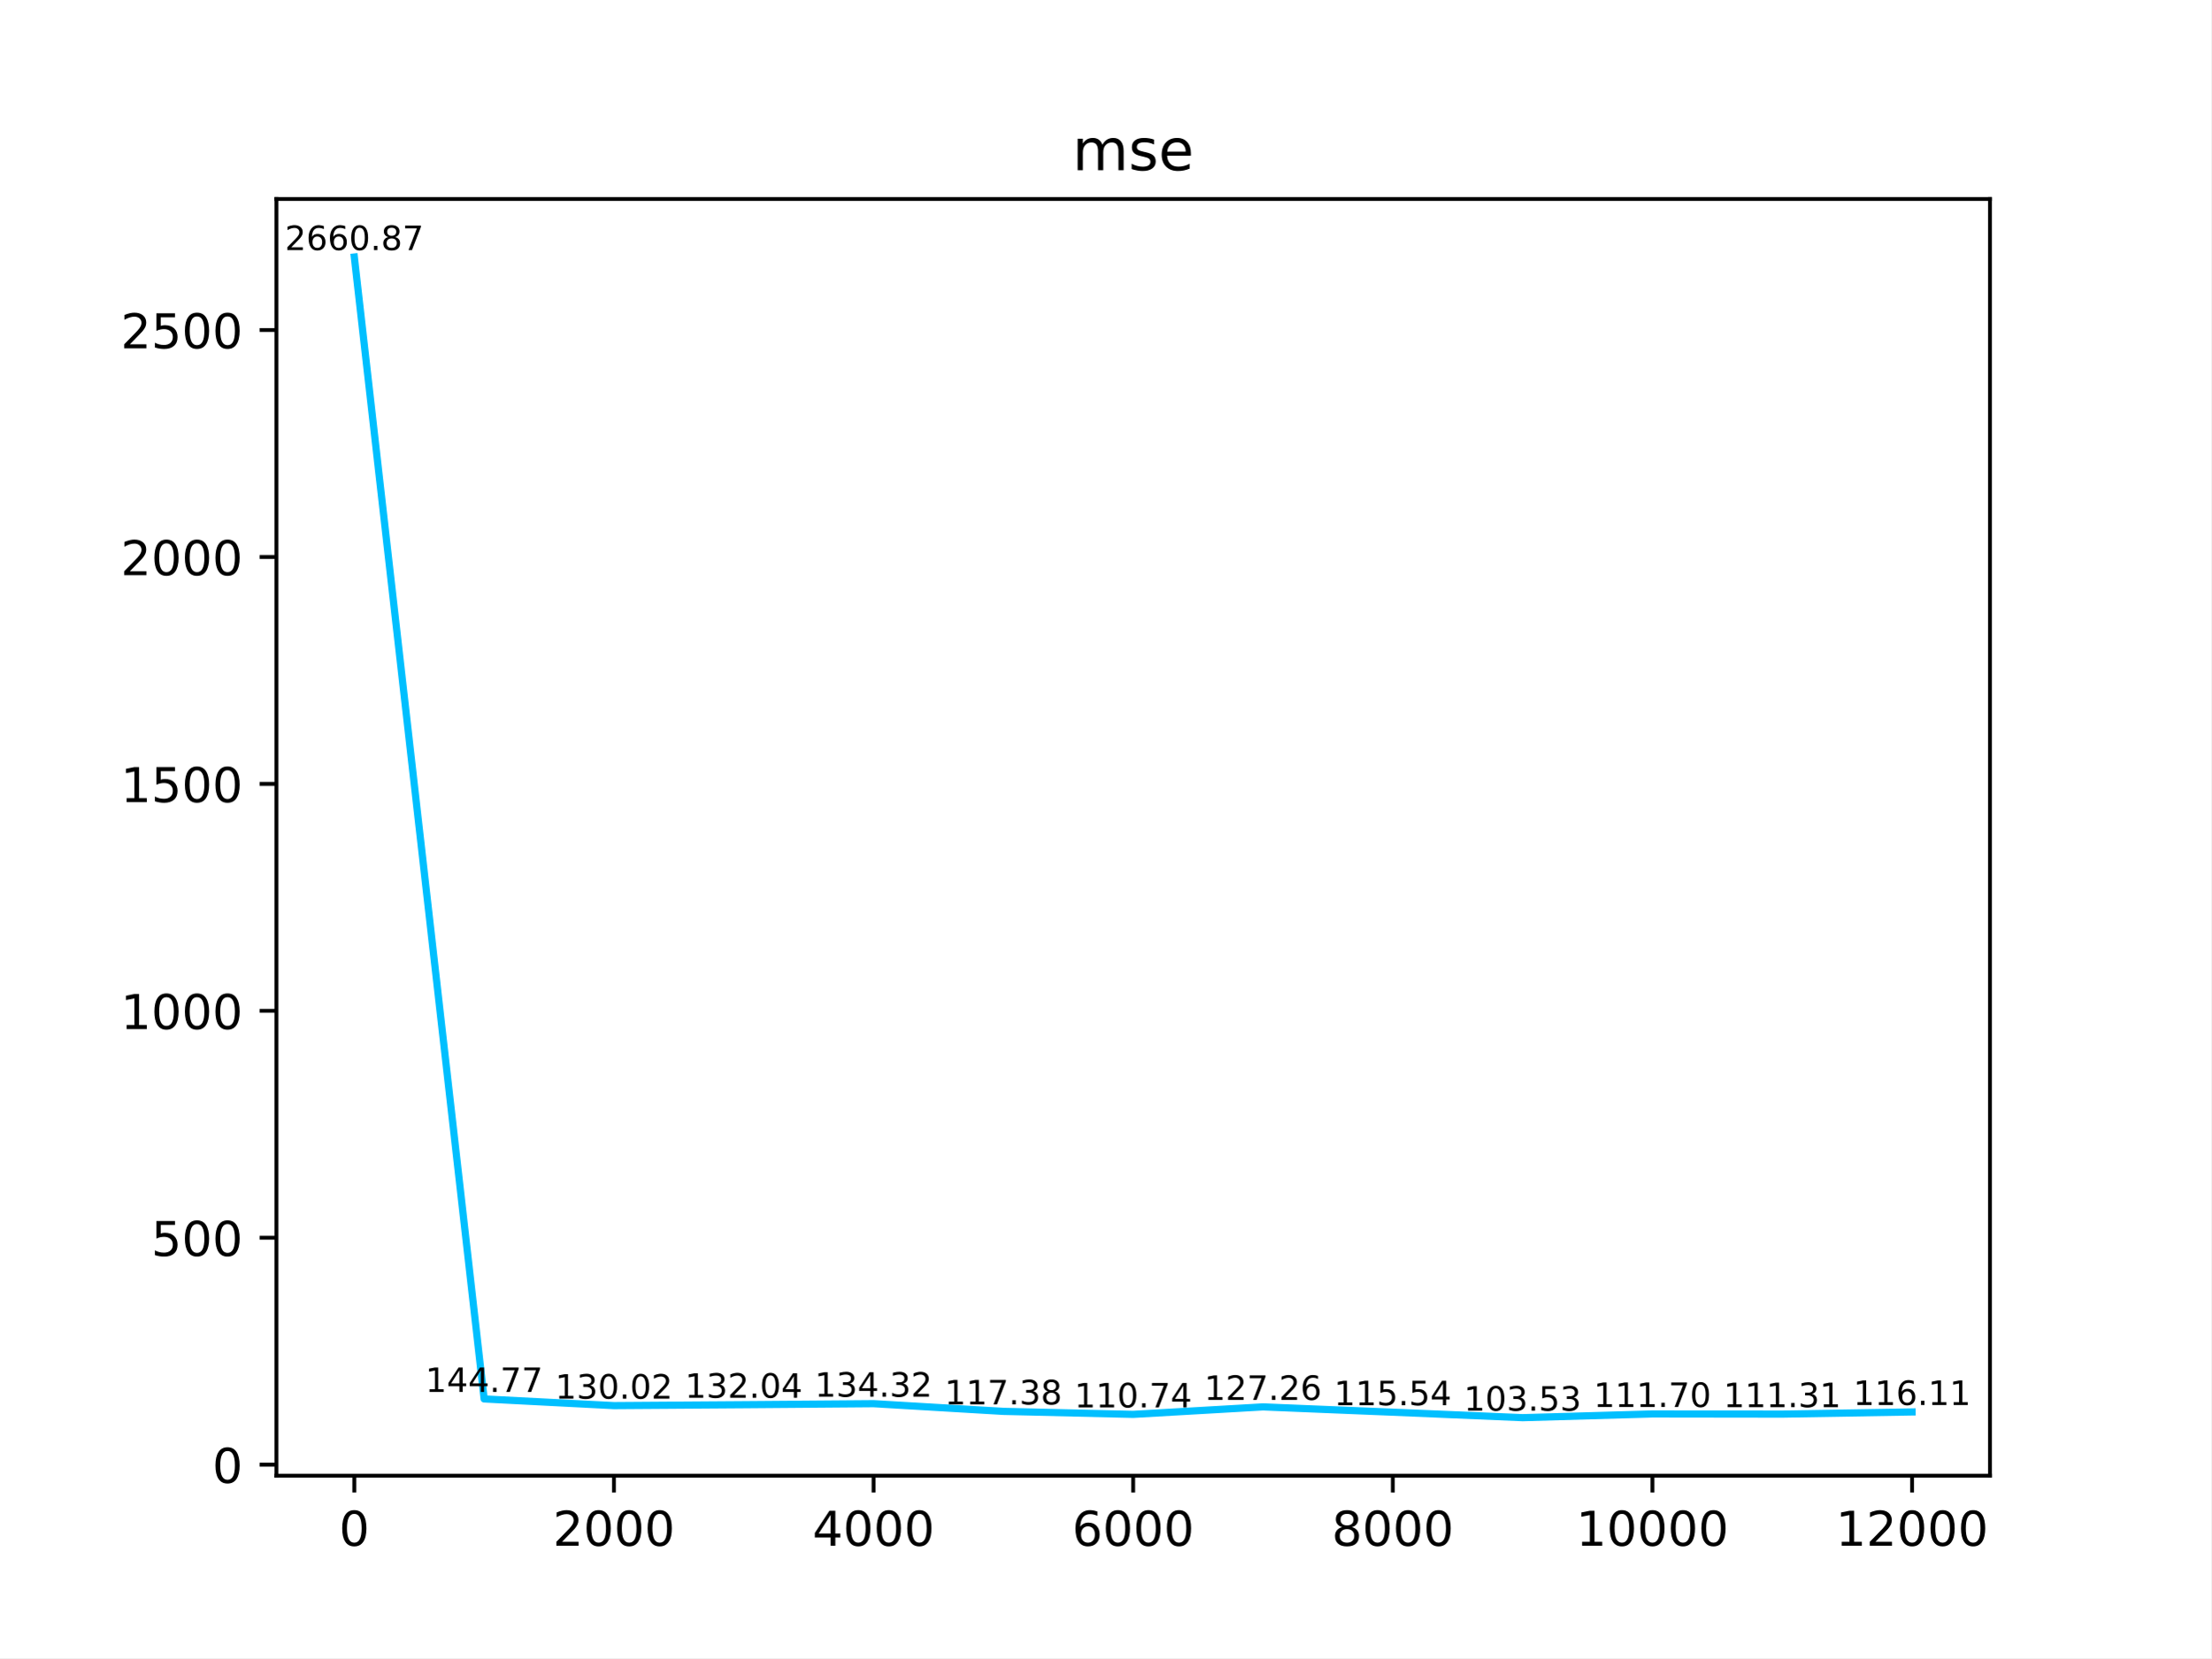
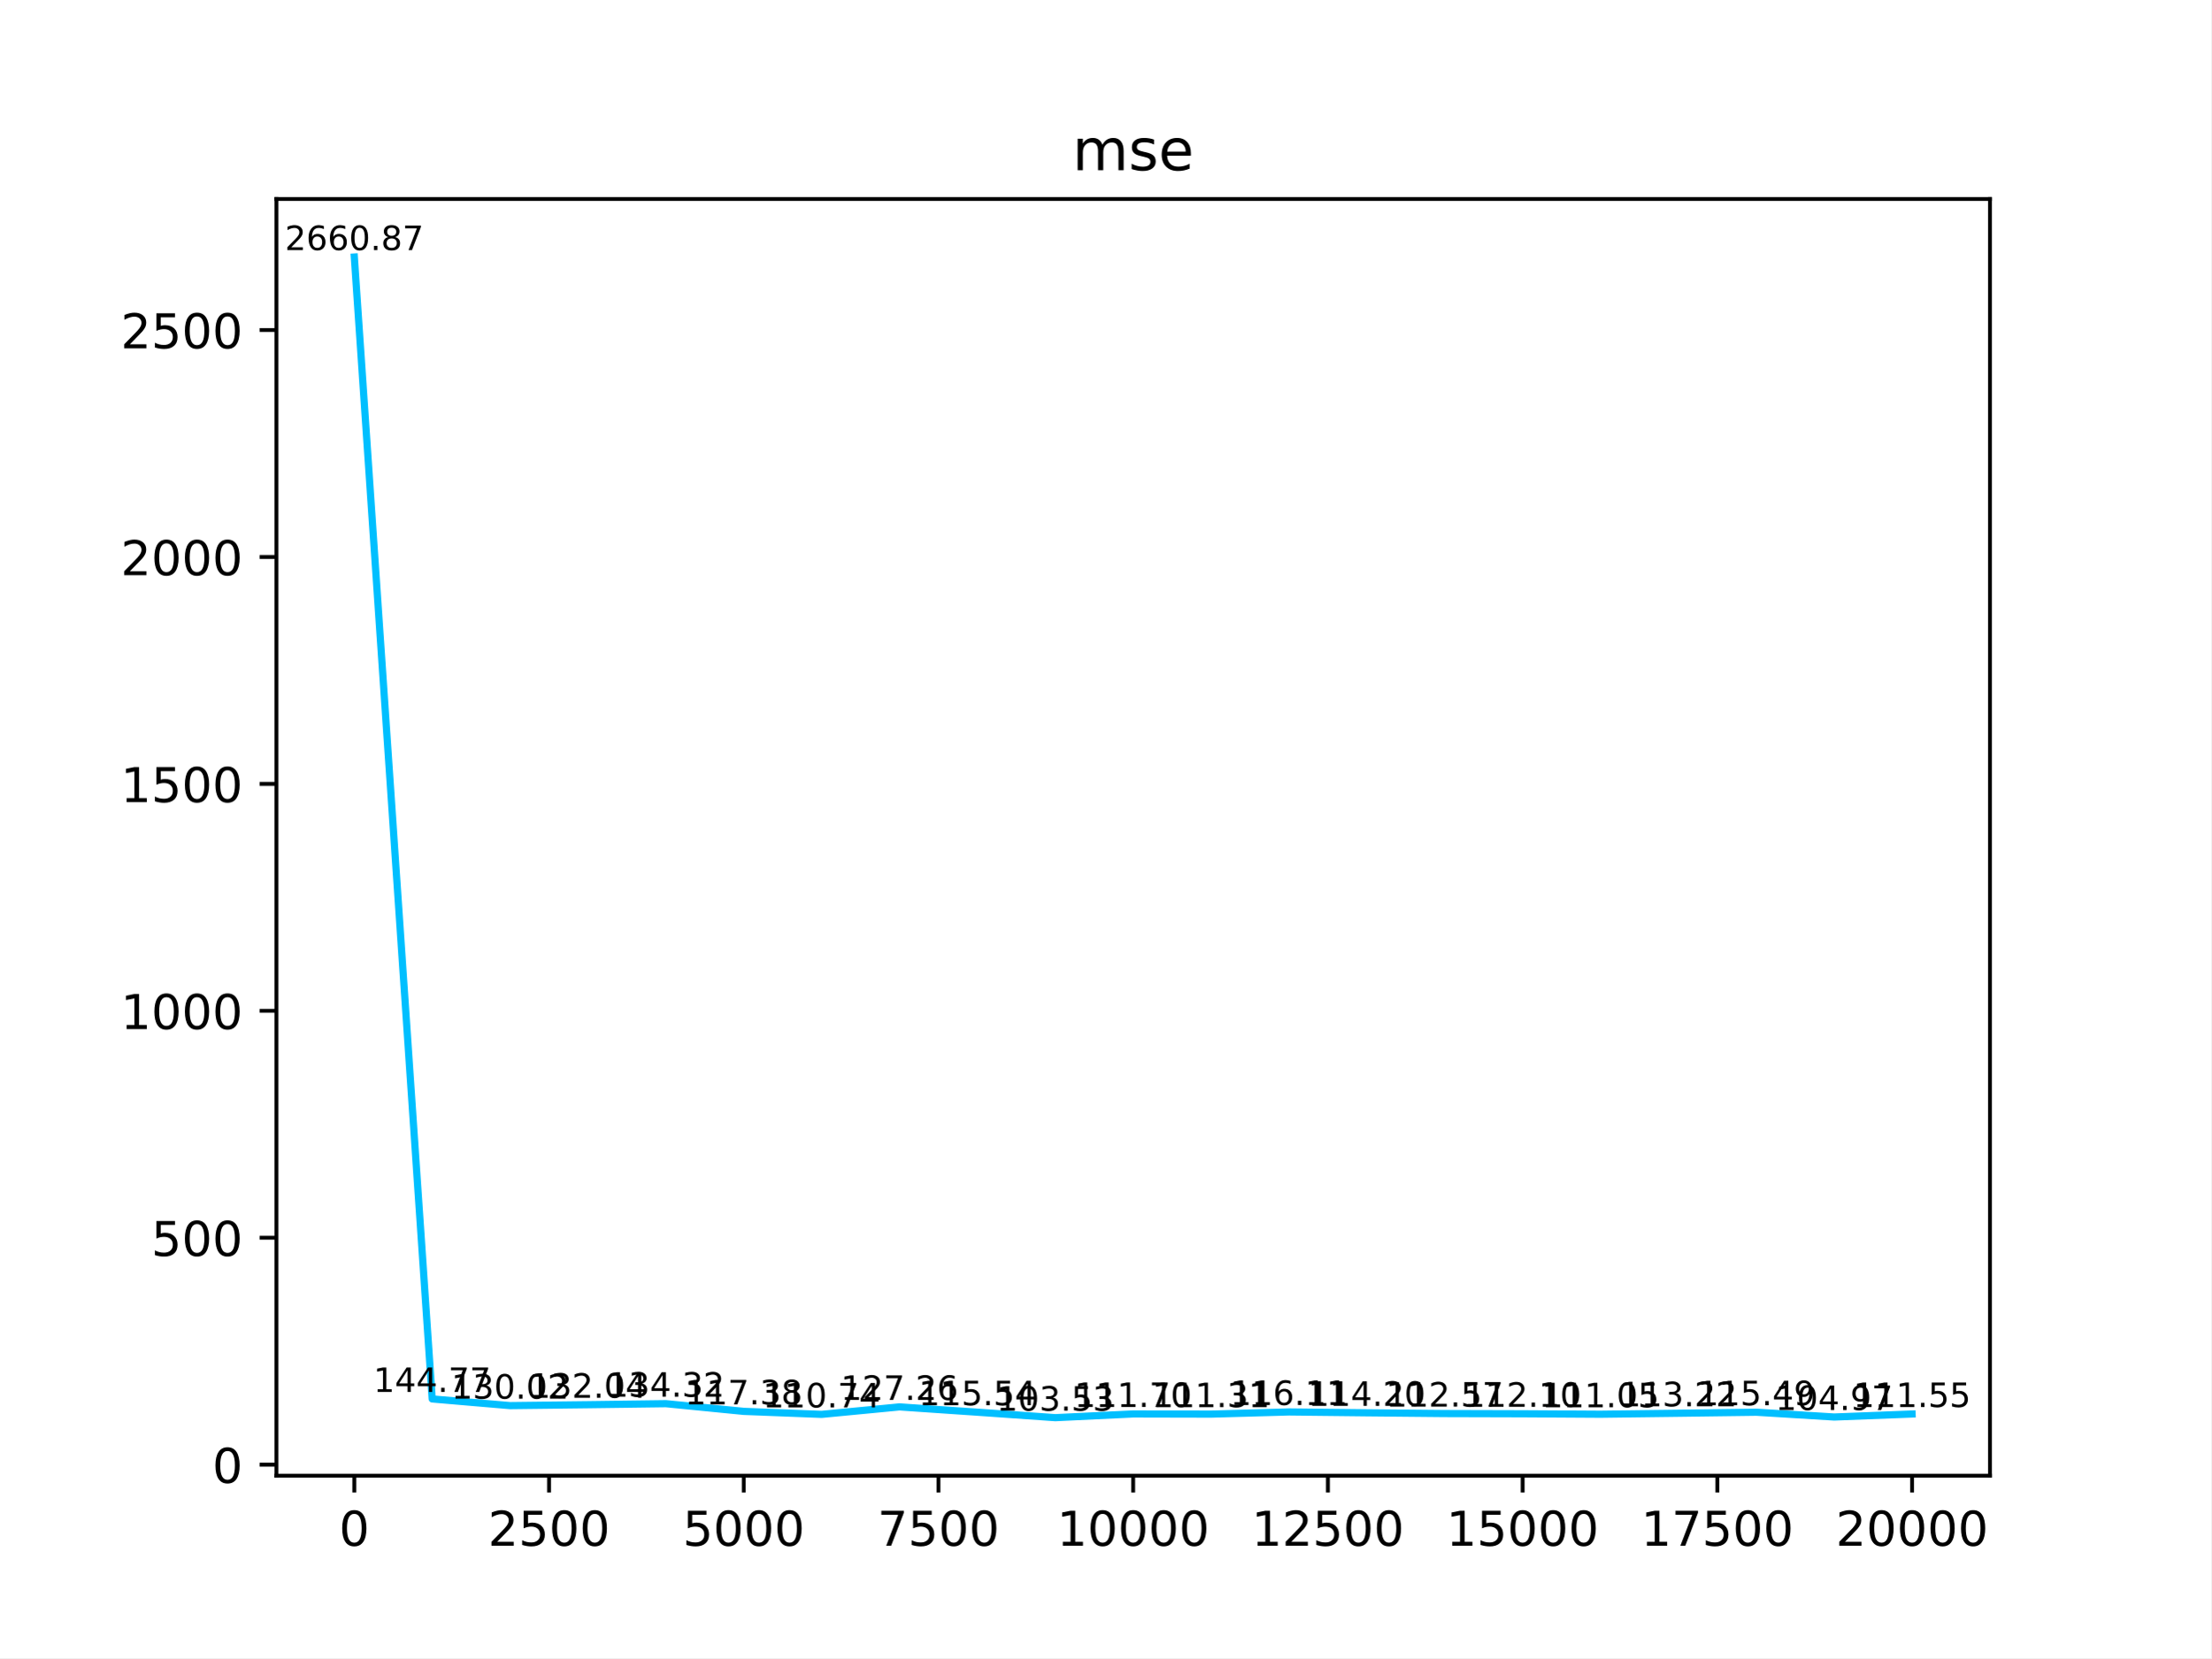
<svg xmlns="http://www.w3.org/2000/svg" xmlns:xlink="http://www.w3.org/1999/xlink" width="460.8pt" height="345.6pt" viewBox="0 0 460.8 345.6" version="1.1">
  <defs>
    <style type="text/css">*{stroke-linejoin: round; stroke-linecap: butt}</style>
  </defs>
  <g id="figure_1">
    <g id="patch_1">
      <path d="M 0 345.6  L 460.8 345.6  L 460.8 0  L 0 0  z " style="fill: #ffffff" />
    </g>
    <g id="axes_1">
      <g id="patch_2">
        <path d="M 57.6 307.584  L 414.72 307.584  L 414.72 41.472  L 57.6 41.472  z " style="fill: #ffffff" />
      </g>
      <g id="matplotlib.axis_1">
        <g id="xtick_1">
          <g id="line2d_1">
            <defs>
-               <path id="meb18de437a" d="M 0 0  L 0 3.5  " style="stroke: #000000; stroke-width: 0.8" />
+               <path id="m61fa5f52e9" d="M 0 0  L 0 3.5  " style="stroke: #000000; stroke-width: 0.8" />
            </defs>
            <g>
-               <use xlink:href="#meb18de437a" x="73.833" y="307.584" style="stroke: #000000; stroke-width: 0.8" />
+               <use xlink:href="#m61fa5f52e9" x="73.833" y="307.584" style="stroke: #000000; stroke-width: 0.8" />
            </g>
          </g>
          <g id="text_1">
            <g transform="translate(70.65148 322.1824)scale(0.1 -0.1)">
              <defs>
                <path id="DejaVuSans-30" d="M 2034 4250  Q 1547 4250 1301 3770  Q 1056 3291 1056 2328  Q 1056 1369 1301 889  Q 1547 409 2034 409  Q 2525 409 2770 889  Q 3016 1369 3016 2328  Q 3016 3291 2770 3770  Q 2525 4250 2034 4250  z M 2034 4750  Q 2819 4750 3233 4129  Q 3647 3509 3647 2328  Q 3647 1150 3233 529  Q 2819 -91 2034 -91  Q 1250 -91 836 529  Q 422 1150 422 2328  Q 422 3509 836 4129  Q 1250 4750 2034 4750  z " transform="scale(0.015625)" />
              </defs>
              <use xlink:href="#DejaVuSans-30" />
            </g>
          </g>
        </g>
        <g id="xtick_2">
          <g id="line2d_2">
            <g>
-               <use xlink:href="#meb18de437a" x="127.942" y="307.584" style="stroke: #000000; stroke-width: 0.8" />
+               <use xlink:href="#m61fa5f52e9" x="114.415" y="307.584" style="stroke: #000000; stroke-width: 0.8" />
            </g>
          </g>
          <g id="text_2">
-             <g transform="translate(115.2168 322.1824)scale(0.1 -0.1)">
+             <g transform="translate(101.6895 322.1824)scale(0.1 -0.1)">
              <defs>
                <path id="DejaVuSans-32" d="M 1228 531  L 3431 531  L 3431 0  L 469 0  L 469 531  Q 828 903 1448 1529  Q 2069 2156 2228 2338  Q 2531 2678 2651 2914  Q 2772 3150 2772 3378  Q 2772 3750 2511 3984  Q 2250 4219 1831 4219  Q 1534 4219 1204 4116  Q 875 4013 500 3803  L 500 4441  Q 881 4594 1212 4672  Q 1544 4750 1819 4750  Q 2544 4750 2975 4387  Q 3406 4025 3406 3419  Q 3406 3131 3298 2873  Q 3191 2616 2906 2266  Q 2828 2175 2409 1742  Q 1991 1309 1228 531  z " transform="scale(0.015625)" />
+                 <path id="DejaVuSans-35" d="M 691 4666  L 3169 4666  L 3169 4134  L 1269 4134  L 1269 2991  Q 1406 3038 1543 3061  Q 1681 3084 1819 3084  Q 2600 3084 3056 2656  Q 3513 2228 3513 1497  Q 3513 744 3044 326  Q 2575 -91 1722 -91  Q 1428 -91 1123 -41  Q 819 9 494 109  L 494 744  Q 775 591 1075 516  Q 1375 441 1709 441  Q 2250 441 2565 725  Q 2881 1009 2881 1497  Q 2881 1984 2565 2268  Q 2250 2553 1709 2553  Q 1456 2553 1204 2497  Q 953 2441 691 2322  L 691 4666  z " transform="scale(0.015625)" />
              </defs>
              <use xlink:href="#DejaVuSans-32" />
-               <use xlink:href="#DejaVuSans-30" x="63.623" />
+               <use xlink:href="#DejaVuSans-35" x="63.623" />
              <use xlink:href="#DejaVuSans-30" x="127.246" />
              <use xlink:href="#DejaVuSans-30" x="190.869" />
            </g>
          </g>
        </g>
        <g id="xtick_3">
          <g id="line2d_3">
            <g>
-               <use xlink:href="#meb18de437a" x="182.051" y="307.584" style="stroke: #000000; stroke-width: 0.8" />
+               <use xlink:href="#m61fa5f52e9" x="154.996" y="307.584" style="stroke: #000000; stroke-width: 0.8" />
            </g>
          </g>
          <g id="text_3">
-             <g transform="translate(169.3259 322.1824)scale(0.1 -0.1)">
-               <defs>
-                 <path id="DejaVuSans-34" d="M 2419 4116  L 825 1625  L 2419 1625  L 2419 4116  z M 2253 4666  L 3047 4666  L 3047 1625  L 3713 1625  L 3713 1100  L 3047 1100  L 3047 0  L 2419 0  L 2419 1100  L 313 1100  L 313 1709  L 2253 4666  z " transform="scale(0.015625)" />
-               </defs>
-               <use xlink:href="#DejaVuSans-34" />
+             <g transform="translate(142.2714 322.1824)scale(0.1 -0.1)">
+               <use xlink:href="#DejaVuSans-35" />
              <use xlink:href="#DejaVuSans-30" x="63.623" />
              <use xlink:href="#DejaVuSans-30" x="127.246" />
              <use xlink:href="#DejaVuSans-30" x="190.869" />
            </g>
          </g>
        </g>
        <g id="xtick_4">
          <g id="line2d_4">
            <g>
-               <use xlink:href="#meb18de437a" x="236.16" y="307.584" style="stroke: #000000; stroke-width: 0.8" />
+               <use xlink:href="#m61fa5f52e9" x="195.578" y="307.584" style="stroke: #000000; stroke-width: 0.8" />
            </g>
          </g>
          <g id="text_4">
-             <g transform="translate(223.435 322.1824)scale(0.1 -0.1)">
+             <g transform="translate(182.8532 322.1824)scale(0.1 -0.1)">
              <defs>
-                 <path id="DejaVuSans-36" d="M 2113 2584  Q 1688 2584 1439 2293  Q 1191 2003 1191 1497  Q 1191 994 1439 701  Q 1688 409 2113 409  Q 2538 409 2786 701  Q 3034 994 3034 1497  Q 3034 2003 2786 2293  Q 2538 2584 2113 2584  z M 3366 4563  L 3366 3988  Q 3128 4100 2886 4159  Q 2644 4219 2406 4219  Q 1781 4219 1451 3797  Q 1122 3375 1075 2522  Q 1259 2794 1537 2939  Q 1816 3084 2150 3084  Q 2853 3084 3261 2657  Q 3669 2231 3669 1497  Q 3669 778 3244 343  Q 2819 -91 2113 -91  Q 1303 -91 875 529  Q 447 1150 447 2328  Q 447 3434 972 4092  Q 1497 4750 2381 4750  Q 2619 4750 2861 4703  Q 3103 4656 3366 4563  z " transform="scale(0.015625)" />
+                 <path id="DejaVuSans-37" d="M 525 4666  L 3525 4666  L 3525 4397  L 1831 0  L 1172 0  L 2766 4134  L 525 4134  L 525 4666  z " transform="scale(0.015625)" />
              </defs>
-               <use xlink:href="#DejaVuSans-36" />
-               <use xlink:href="#DejaVuSans-30" x="63.623" />
+               <use xlink:href="#DejaVuSans-37" />
+               <use xlink:href="#DejaVuSans-35" x="63.623" />
              <use xlink:href="#DejaVuSans-30" x="127.246" />
              <use xlink:href="#DejaVuSans-30" x="190.869" />
            </g>
          </g>
        </g>
        <g id="xtick_5">
          <g id="line2d_5">
            <g>
-               <use xlink:href="#meb18de437a" x="290.269" y="307.584" style="stroke: #000000; stroke-width: 0.8" />
+               <use xlink:href="#m61fa5f52e9" x="236.16" y="307.584" style="stroke: #000000; stroke-width: 0.8" />
            </g>
          </g>
          <g id="text_5">
-             <g transform="translate(277.5441 322.1824)scale(0.1 -0.1)">
-               <defs>
-                 <path id="DejaVuSans-38" d="M 2034 2216  Q 1584 2216 1326 1975  Q 1069 1734 1069 1313  Q 1069 891 1326 650  Q 1584 409 2034 409  Q 2484 409 2743 651  Q 3003 894 3003 1313  Q 3003 1734 2745 1975  Q 2488 2216 2034 2216  z M 1403 2484  Q 997 2584 770 2862  Q 544 3141 544 3541  Q 544 4100 942 4425  Q 1341 4750 2034 4750  Q 2731 4750 3128 4425  Q 3525 4100 3525 3541  Q 3525 3141 3298 2862  Q 3072 2584 2669 2484  Q 3125 2378 3379 2068  Q 3634 1759 3634 1313  Q 3634 634 3220 271  Q 2806 -91 2034 -91  Q 1263 -91 848 271  Q 434 634 434 1313  Q 434 1759 690 2068  Q 947 2378 1403 2484  z M 1172 3481  Q 1172 3119 1398 2916  Q 1625 2713 2034 2713  Q 2441 2713 2670 2916  Q 2900 3119 2900 3481  Q 2900 3844 2670 4047  Q 2441 4250 2034 4250  Q 1625 4250 1398 4047  Q 1172 3844 1172 3481  z " transform="scale(0.015625)" />
-               </defs>
-               <use xlink:href="#DejaVuSans-38" />
-               <use xlink:href="#DejaVuSans-30" x="63.623" />
-               <use xlink:href="#DejaVuSans-30" x="127.246" />
-               <use xlink:href="#DejaVuSans-30" x="190.869" />
-             </g>
-           </g>
-         </g>
-         <g id="xtick_6">
-           <g id="line2d_6">
-             <g>
-               <use xlink:href="#meb18de437a" x="344.378" y="307.584" style="stroke: #000000; stroke-width: 0.8" />
-             </g>
-           </g>
-           <g id="text_6">
-             <g transform="translate(328.4719 322.1824)scale(0.1 -0.1)">
+             <g transform="translate(220.2537 322.1824)scale(0.1 -0.1)">
              <defs>
                <path id="DejaVuSans-31" d="M 794 531  L 1825 531  L 1825 4091  L 703 3866  L 703 4441  L 1819 4666  L 2450 4666  L 2450 531  L 3481 531  L 3481 0  L 794 0  L 794 531  z " transform="scale(0.015625)" />
              </defs>
              <use xlink:href="#DejaVuSans-31" />
              <use xlink:href="#DejaVuSans-30" x="63.623" />
              <use xlink:href="#DejaVuSans-30" x="127.246" />
              <use xlink:href="#DejaVuSans-30" x="190.869" />
              <use xlink:href="#DejaVuSans-30" x="254.492" />
            </g>
          </g>
        </g>
+         <g id="xtick_6">
+           <g id="line2d_6">
+             <g>
+               <use xlink:href="#m61fa5f52e9" x="276.742" y="307.584" style="stroke: #000000; stroke-width: 0.8" />
+             </g>
+           </g>
+           <g id="text_6">
+             <g transform="translate(260.8356 322.1824)scale(0.1 -0.1)">
+               <use xlink:href="#DejaVuSans-31" />
+               <use xlink:href="#DejaVuSans-32" x="63.623" />
+               <use xlink:href="#DejaVuSans-35" x="127.246" />
+               <use xlink:href="#DejaVuSans-30" x="190.869" />
+               <use xlink:href="#DejaVuSans-30" x="254.492" />
+             </g>
+           </g>
+         </g>
        <g id="xtick_7">
          <g id="line2d_7">
            <g>
-               <use xlink:href="#meb18de437a" x="398.487" y="307.584" style="stroke: #000000; stroke-width: 0.8" />
+               <use xlink:href="#m61fa5f52e9" x="317.324" y="307.584" style="stroke: #000000; stroke-width: 0.8" />
            </g>
          </g>
          <g id="text_7">
+             <g transform="translate(301.4174 322.1824)scale(0.1 -0.1)">
+               <use xlink:href="#DejaVuSans-31" />
+               <use xlink:href="#DejaVuSans-35" x="63.623" />
+               <use xlink:href="#DejaVuSans-30" x="127.246" />
+               <use xlink:href="#DejaVuSans-30" x="190.869" />
+               <use xlink:href="#DejaVuSans-30" x="254.492" />
+             </g>
+           </g>
+         </g>
+         <g id="xtick_8">
+           <g id="line2d_8">
+             <g>
+               <use xlink:href="#m61fa5f52e9" x="357.905" y="307.584" style="stroke: #000000; stroke-width: 0.8" />
+             </g>
+           </g>
+           <g id="text_8">
+             <g transform="translate(341.9992 322.1824)scale(0.1 -0.1)">
+               <use xlink:href="#DejaVuSans-31" />
+               <use xlink:href="#DejaVuSans-37" x="63.623" />
+               <use xlink:href="#DejaVuSans-35" x="127.246" />
+               <use xlink:href="#DejaVuSans-30" x="190.869" />
+               <use xlink:href="#DejaVuSans-30" x="254.492" />
+             </g>
+           </g>
+         </g>
+         <g id="xtick_9">
+           <g id="line2d_9">
+             <g>
+               <use xlink:href="#m61fa5f52e9" x="398.487" y="307.584" style="stroke: #000000; stroke-width: 0.8" />
+             </g>
+           </g>
+           <g id="text_9">
            <g transform="translate(382.581 322.1824)scale(0.1 -0.1)">
-               <use xlink:href="#DejaVuSans-31" />
-               <use xlink:href="#DejaVuSans-32" x="63.623" />
+               <use xlink:href="#DejaVuSans-32" />
+               <use xlink:href="#DejaVuSans-30" x="63.623" />
              <use xlink:href="#DejaVuSans-30" x="127.246" />
              <use xlink:href="#DejaVuSans-30" x="190.869" />
              <use xlink:href="#DejaVuSans-30" x="254.492" />
            </g>
          </g>
        </g>
      </g>
      <g id="matplotlib.axis_2">
        <g id="ytick_1">
-           <g id="line2d_8">
+           <g id="line2d_10">
            <defs>
-               <path id="mf1ac030633" d="M 0 0  L -3.5 0  " style="stroke: #000000; stroke-width: 0.8" />
+               <path id="m7699603052" d="M 0 0  L -3.5 0  " style="stroke: #000000; stroke-width: 0.8" />
            </defs>
            <g>
-               <use xlink:href="#mf1ac030633" x="57.6" y="305.282" style="stroke: #000000; stroke-width: 0.8" />
-             </g>
-           </g>
-           <g id="text_8">
+               <use xlink:href="#m7699603052" x="57.6" y="305.282" style="stroke: #000000; stroke-width: 0.8" />
+             </g>
+           </g>
+           <g id="text_10">
            <g transform="translate(44.2375 309.0811)scale(0.1 -0.1)">
              <use xlink:href="#DejaVuSans-30" />
            </g>
          </g>
        </g>
        <g id="ytick_2">
-           <g id="line2d_9">
-             <g>
-               <use xlink:href="#mf1ac030633" x="57.6" y="257.983" style="stroke: #000000; stroke-width: 0.8" />
-             </g>
-           </g>
-           <g id="text_9">
+           <g id="line2d_11">
+             <g>
+               <use xlink:href="#m7699603052" x="57.6" y="257.983" style="stroke: #000000; stroke-width: 0.8" />
+             </g>
+           </g>
+           <g id="text_11">
            <g transform="translate(31.5125 261.7819)scale(0.1 -0.1)">
-               <defs>
-                 <path id="DejaVuSans-35" d="M 691 4666  L 3169 4666  L 3169 4134  L 1269 4134  L 1269 2991  Q 1406 3038 1543 3061  Q 1681 3084 1819 3084  Q 2600 3084 3056 2656  Q 3513 2228 3513 1497  Q 3513 744 3044 326  Q 2575 -91 1722 -91  Q 1428 -91 1123 -41  Q 819 9 494 109  L 494 744  Q 775 591 1075 516  Q 1375 441 1709 441  Q 2250 441 2565 725  Q 2881 1009 2881 1497  Q 2881 1984 2565 2268  Q 2250 2553 1709 2553  Q 1456 2553 1204 2497  Q 953 2441 691 2322  L 691 4666  z " transform="scale(0.015625)" />
-               </defs>
              <use xlink:href="#DejaVuSans-35" />
              <use xlink:href="#DejaVuSans-30" x="63.623" />
              <use xlink:href="#DejaVuSans-30" x="127.246" />
            </g>
          </g>
        </g>
        <g id="ytick_3">
-           <g id="line2d_10">
-             <g>
-               <use xlink:href="#mf1ac030633" x="57.6" y="210.684" style="stroke: #000000; stroke-width: 0.8" />
-             </g>
-           </g>
-           <g id="text_10">
+           <g id="line2d_12">
+             <g>
+               <use xlink:href="#m7699603052" x="57.6" y="210.684" style="stroke: #000000; stroke-width: 0.8" />
+             </g>
+           </g>
+           <g id="text_12">
            <g transform="translate(25.15 214.4828)scale(0.1 -0.1)">
              <use xlink:href="#DejaVuSans-31" />
              <use xlink:href="#DejaVuSans-30" x="63.623" />
              <use xlink:href="#DejaVuSans-30" x="127.246" />
              <use xlink:href="#DejaVuSans-30" x="190.869" />
            </g>
          </g>
        </g>
        <g id="ytick_4">
-           <g id="line2d_11">
-             <g>
-               <use xlink:href="#mf1ac030633" x="57.6" y="163.384" style="stroke: #000000; stroke-width: 0.8" />
-             </g>
-           </g>
-           <g id="text_11">
+           <g id="line2d_13">
+             <g>
+               <use xlink:href="#m7699603052" x="57.6" y="163.384" style="stroke: #000000; stroke-width: 0.8" />
+             </g>
+           </g>
+           <g id="text_13">
            <g transform="translate(25.15 167.1837)scale(0.1 -0.1)">
              <use xlink:href="#DejaVuSans-31" />
              <use xlink:href="#DejaVuSans-35" x="63.623" />
              <use xlink:href="#DejaVuSans-30" x="127.246" />
              <use xlink:href="#DejaVuSans-30" x="190.869" />
            </g>
          </g>
        </g>
        <g id="ytick_5">
-           <g id="line2d_12">
-             <g>
-               <use xlink:href="#mf1ac030633" x="57.6" y="116.085" style="stroke: #000000; stroke-width: 0.8" />
-             </g>
-           </g>
-           <g id="text_12">
+           <g id="line2d_14">
+             <g>
+               <use xlink:href="#m7699603052" x="57.6" y="116.085" style="stroke: #000000; stroke-width: 0.8" />
+             </g>
+           </g>
+           <g id="text_14">
            <g transform="translate(25.15 119.8846)scale(0.1 -0.1)">
              <use xlink:href="#DejaVuSans-32" />
              <use xlink:href="#DejaVuSans-30" x="63.623" />
              <use xlink:href="#DejaVuSans-30" x="127.246" />
              <use xlink:href="#DejaVuSans-30" x="190.869" />
            </g>
          </g>
        </g>
        <g id="ytick_6">
-           <g id="line2d_13">
-             <g>
-               <use xlink:href="#mf1ac030633" x="57.6" y="68.786" style="stroke: #000000; stroke-width: 0.8" />
-             </g>
-           </g>
-           <g id="text_13">
+           <g id="line2d_15">
+             <g>
+               <use xlink:href="#m7699603052" x="57.6" y="68.786" style="stroke: #000000; stroke-width: 0.8" />
+             </g>
+           </g>
+           <g id="text_15">
            <g transform="translate(25.15 72.58543)scale(0.1 -0.1)">
              <use xlink:href="#DejaVuSans-32" />
              <use xlink:href="#DejaVuSans-35" x="63.623" />
              <use xlink:href="#DejaVuSans-30" x="127.246" />
              <use xlink:href="#DejaVuSans-30" x="190.869" />
            </g>
          </g>
        </g>
      </g>
-       <g id="line2d_14">
-         <path d="M 73.833 53.568  L 100.887 291.587  L 127.942 292.982  L 154.996 292.791  L 182.051 292.576  L 209.105 294.178  L 236.16 294.806  L 263.215 293.244  L 290.269 294.352  L 317.324 295.488  L 344.378 294.716  L 371.433 294.752  L 398.487 294.299  " clip-path="url(#p1f9b402989)" style="fill: none; stroke: #00bfff; stroke-width: 1.5; stroke-linecap: square" />
+       <g id="line2d_16">
+         <path d="M 73.833 53.568  L 90.065 291.587  L 106.298 292.982  L 122.531 292.791  L 138.764 292.576  L 154.996 294.178  L 171.229 294.806  L 187.462 293.244  L 203.695 294.352  L 219.927 295.488  L 236.16 294.716  L 252.393 294.752  L 268.625 294.299  L 284.858 294.478  L 301.091 294.633  L 317.324 294.678  L 333.556 294.777  L 349.789 294.572  L 366.022 294.357  L 382.255 295.351  L 398.487 294.73  " clip-path="url(#pef4ae20b2c)" style="fill: none; stroke: #00bfff; stroke-width: 1.5; stroke-linecap: square" />
      </g>
      <g id="patch_3">
        <path d="M 57.6 307.584  L 57.6 41.472  " style="fill: none; stroke: #000000; stroke-width: 0.8; stroke-linejoin: miter; stroke-linecap: square" />
      </g>
      <g id="patch_4">
        <path d="M 414.72 307.584  L 414.72 41.472  " style="fill: none; stroke: #000000; stroke-width: 0.8; stroke-linejoin: miter; stroke-linecap: square" />
      </g>
      <g id="patch_5">
        <path d="M 57.6 307.584  L 414.72 307.584  " style="fill: none; stroke: #000000; stroke-width: 0.8; stroke-linejoin: miter; stroke-linecap: square" />
      </g>
      <g id="patch_6">
        <path d="M 57.6 41.472  L 414.72 41.472  " style="fill: none; stroke: #000000; stroke-width: 0.8; stroke-linejoin: miter; stroke-linecap: square" />
      </g>
-       <g id="text_14">
+       <g id="text_16">
        <g transform="translate(59.35913 52.11222)scale(0.07 -0.07)">
          <defs>
+             <path id="DejaVuSans-36" d="M 2113 2584  Q 1688 2584 1439 2293  Q 1191 2003 1191 1497  Q 1191 994 1439 701  Q 1688 409 2113 409  Q 2538 409 2786 701  Q 3034 994 3034 1497  Q 3034 2003 2786 2293  Q 2538 2584 2113 2584  z M 3366 4563  L 3366 3988  Q 3128 4100 2886 4159  Q 2644 4219 2406 4219  Q 1781 4219 1451 3797  Q 1122 3375 1075 2522  Q 1259 2794 1537 2939  Q 1816 3084 2150 3084  Q 2853 3084 3261 2657  Q 3669 2231 3669 1497  Q 3669 778 3244 343  Q 2819 -91 2113 -91  Q 1303 -91 875 529  Q 447 1150 447 2328  Q 447 3434 972 4092  Q 1497 4750 2381 4750  Q 2619 4750 2861 4703  Q 3103 4656 3366 4563  z " transform="scale(0.015625)" />
            <path id="DejaVuSans-2e" d="M 684 794  L 1344 794  L 1344 0  L 684 0  L 684 794  z " transform="scale(0.015625)" />
-             <path id="DejaVuSans-37" d="M 525 4666  L 3525 4666  L 3525 4397  L 1831 0  L 1172 0  L 2766 4134  L 525 4134  L 525 4666  z " transform="scale(0.015625)" />
+             <path id="DejaVuSans-38" d="M 2034 2216  Q 1584 2216 1326 1975  Q 1069 1734 1069 1313  Q 1069 891 1326 650  Q 1584 409 2034 409  Q 2484 409 2743 651  Q 3003 894 3003 1313  Q 3003 1734 2745 1975  Q 2488 2216 2034 2216  z M 1403 2484  Q 997 2584 770 2862  Q 544 3141 544 3541  Q 544 4100 942 4425  Q 1341 4750 2034 4750  Q 2731 4750 3128 4425  Q 3525 4100 3525 3541  Q 3525 3141 3298 2862  Q 3072 2584 2669 2484  Q 3125 2378 3379 2068  Q 3634 1759 3634 1313  Q 3634 634 3220 271  Q 2806 -91 2034 -91  Q 1263 -91 848 271  Q 434 634 434 1313  Q 434 1759 690 2068  Q 947 2378 1403 2484  z M 1172 3481  Q 1172 3119 1398 2916  Q 1625 2713 2034 2713  Q 2441 2713 2670 2916  Q 2900 3119 2900 3481  Q 2900 3844 2670 4047  Q 2441 4250 2034 4250  Q 1625 4250 1398 4047  Q 1172 3844 1172 3481  z " transform="scale(0.015625)" />
          </defs>
          <use xlink:href="#DejaVuSans-32" />
          <use xlink:href="#DejaVuSans-36" x="63.623" />
          <use xlink:href="#DejaVuSans-36" x="127.246" />
          <use xlink:href="#DejaVuSans-30" x="190.869" />
          <use xlink:href="#DejaVuSans-2e" x="254.492" />
          <use xlink:href="#DejaVuSans-38" x="286.279" />
          <use xlink:href="#DejaVuSans-37" x="349.902" />
        </g>
      </g>
-       <g id="text_15">
-         <g transform="translate(88.64055 290.1315)scale(0.07 -0.07)">
+       <g id="text_17">
+         <g transform="translate(77.81874 290.1315)scale(0.07 -0.07)">
+           <defs>
+             <path id="DejaVuSans-34" d="M 2419 4116  L 825 1625  L 2419 1625  L 2419 4116  z M 2253 4666  L 3047 4666  L 3047 1625  L 3713 1625  L 3713 1100  L 3047 1100  L 3047 0  L 2419 0  L 2419 1100  L 313 1100  L 313 1709  L 2253 4666  z " transform="scale(0.015625)" />
+           </defs>
          <use xlink:href="#DejaVuSans-31" />
          <use xlink:href="#DejaVuSans-34" x="63.623" />
          <use xlink:href="#DejaVuSans-34" x="127.246" />
          <use xlink:href="#DejaVuSans-2e" x="190.869" />
          <use xlink:href="#DejaVuSans-37" x="222.656" />
          <use xlink:href="#DejaVuSans-37" x="286.279" />
        </g>
      </g>
-       <g id="text_16">
-         <g transform="translate(115.6951 291.5267)scale(0.07 -0.07)">
+       <g id="text_18">
+         <g transform="translate(94.05146 291.5267)scale(0.07 -0.07)">
          <defs>
            <path id="DejaVuSans-33" d="M 2597 2516  Q 3050 2419 3304 2112  Q 3559 1806 3559 1356  Q 3559 666 3084 287  Q 2609 -91 1734 -91  Q 1441 -91 1130 -33  Q 819 25 488 141  L 488 750  Q 750 597 1062 519  Q 1375 441 1716 441  Q 2309 441 2620 675  Q 2931 909 2931 1356  Q 2931 1769 2642 2001  Q 2353 2234 1838 2234  L 1294 2234  L 1294 2753  L 1863 2753  Q 2328 2753 2575 2939  Q 2822 3125 2822 3475  Q 2822 3834 2567 4026  Q 2313 4219 1838 4219  Q 1578 4219 1281 4162  Q 984 4106 628 3988  L 628 4550  Q 988 4650 1302 4700  Q 1616 4750 1894 4750  Q 2613 4750 3031 4423  Q 3450 4097 3450 3541  Q 3450 3153 3228 2886  Q 3006 2619 2597 2516  z " transform="scale(0.015625)" />
          </defs>
          <use xlink:href="#DejaVuSans-31" />
          <use xlink:href="#DejaVuSans-33" x="63.623" />
          <use xlink:href="#DejaVuSans-30" x="127.246" />
          <use xlink:href="#DejaVuSans-2e" x="190.869" />
          <use xlink:href="#DejaVuSans-30" x="222.656" />
          <use xlink:href="#DejaVuSans-32" x="286.279" />
        </g>
      </g>
-       <g id="text_17">
-         <g transform="translate(142.7496 291.3352)scale(0.07 -0.07)">
+       <g id="text_19">
+         <g transform="translate(110.2842 291.3352)scale(0.07 -0.07)">
          <use xlink:href="#DejaVuSans-31" />
          <use xlink:href="#DejaVuSans-33" x="63.623" />
          <use xlink:href="#DejaVuSans-32" x="127.246" />
          <use xlink:href="#DejaVuSans-2e" x="190.869" />
          <use xlink:href="#DejaVuSans-30" x="222.656" />
          <use xlink:href="#DejaVuSans-34" x="286.279" />
        </g>
      </g>
-       <g id="text_18">
-         <g transform="translate(169.8042 291.1198)scale(0.07 -0.07)">
+       <g id="text_20">
+         <g transform="translate(126.5169 291.1198)scale(0.07 -0.07)">
          <use xlink:href="#DejaVuSans-31" />
          <use xlink:href="#DejaVuSans-33" x="63.623" />
          <use xlink:href="#DejaVuSans-34" x="127.246" />
          <use xlink:href="#DejaVuSans-2e" x="190.869" />
          <use xlink:href="#DejaVuSans-33" x="222.656" />
          <use xlink:href="#DejaVuSans-32" x="286.279" />
        </g>
      </g>
-       <g id="text_19">
-         <g transform="translate(196.8587 292.7223)scale(0.07 -0.07)">
+       <g id="text_21">
+         <g transform="translate(142.7496 292.7223)scale(0.07 -0.07)">
          <use xlink:href="#DejaVuSans-31" />
          <use xlink:href="#DejaVuSans-31" x="63.623" />
          <use xlink:href="#DejaVuSans-37" x="127.246" />
          <use xlink:href="#DejaVuSans-2e" x="190.869" />
          <use xlink:href="#DejaVuSans-33" x="222.656" />
          <use xlink:href="#DejaVuSans-38" x="286.279" />
        </g>
      </g>
-       <g id="text_20">
-         <g transform="translate(223.9133 293.3501)scale(0.07 -0.07)">
+       <g id="text_22">
+         <g transform="translate(158.9824 293.3501)scale(0.07 -0.07)">
          <use xlink:href="#DejaVuSans-31" />
          <use xlink:href="#DejaVuSans-31" x="63.623" />
          <use xlink:href="#DejaVuSans-30" x="127.246" />
          <use xlink:href="#DejaVuSans-2e" x="190.869" />
          <use xlink:href="#DejaVuSans-37" x="222.656" />
          <use xlink:href="#DejaVuSans-34" x="286.279" />
        </g>
      </g>
-       <g id="text_21">
-         <g transform="translate(250.9678 291.7878)scale(0.07 -0.07)">
+       <g id="text_23">
+         <g transform="translate(175.2151 291.7878)scale(0.07 -0.07)">
          <use xlink:href="#DejaVuSans-31" />
          <use xlink:href="#DejaVuSans-32" x="63.623" />
          <use xlink:href="#DejaVuSans-37" x="127.246" />
          <use xlink:href="#DejaVuSans-2e" x="190.869" />
          <use xlink:href="#DejaVuSans-32" x="222.656" />
          <use xlink:href="#DejaVuSans-36" x="286.279" />
        </g>
      </g>
-       <g id="text_22">
-         <g transform="translate(278.0224 292.8966)scale(0.07 -0.07)">
+       <g id="text_24">
+         <g transform="translate(191.4478 292.8966)scale(0.07 -0.07)">
          <use xlink:href="#DejaVuSans-31" />
          <use xlink:href="#DejaVuSans-31" x="63.623" />
          <use xlink:href="#DejaVuSans-35" x="127.246" />
          <use xlink:href="#DejaVuSans-2e" x="190.869" />
          <use xlink:href="#DejaVuSans-35" x="222.656" />
          <use xlink:href="#DejaVuSans-34" x="286.279" />
        </g>
      </g>
-       <g id="text_23">
-         <g transform="translate(305.0769 294.0322)scale(0.07 -0.07)">
+       <g id="text_25">
+         <g transform="translate(207.6806 294.0322)scale(0.07 -0.07)">
          <use xlink:href="#DejaVuSans-31" />
          <use xlink:href="#DejaVuSans-30" x="63.623" />
          <use xlink:href="#DejaVuSans-33" x="127.246" />
          <use xlink:href="#DejaVuSans-2e" x="190.869" />
          <use xlink:href="#DejaVuSans-35" x="222.656" />
          <use xlink:href="#DejaVuSans-33" x="286.279" />
        </g>
      </g>
-       <g id="text_24">
-         <g transform="translate(332.1315 293.2598)scale(0.07 -0.07)">
+       <g id="text_26">
+         <g transform="translate(223.9133 293.2598)scale(0.07 -0.07)">
          <use xlink:href="#DejaVuSans-31" />
          <use xlink:href="#DejaVuSans-31" x="63.623" />
          <use xlink:href="#DejaVuSans-31" x="127.246" />
          <use xlink:href="#DejaVuSans-2e" x="190.869" />
          <use xlink:href="#DejaVuSans-37" x="222.656" />
          <use xlink:href="#DejaVuSans-30" x="286.279" />
        </g>
      </g>
-       <g id="text_25">
-         <g transform="translate(359.186 293.2962)scale(0.07 -0.07)">
+       <g id="text_27">
+         <g transform="translate(240.146 293.2962)scale(0.07 -0.07)">
          <use xlink:href="#DejaVuSans-31" />
          <use xlink:href="#DejaVuSans-31" x="63.623" />
          <use xlink:href="#DejaVuSans-31" x="127.246" />
          <use xlink:href="#DejaVuSans-2e" x="190.869" />
          <use xlink:href="#DejaVuSans-33" x="222.656" />
          <use xlink:href="#DejaVuSans-31" x="286.279" />
        </g>
      </g>
-       <g id="text_26">
-         <g transform="translate(386.2406 292.8427)scale(0.07 -0.07)">
+       <g id="text_28">
+         <g transform="translate(256.3787 292.8427)scale(0.07 -0.07)">
          <use xlink:href="#DejaVuSans-31" />
          <use xlink:href="#DejaVuSans-31" x="63.623" />
          <use xlink:href="#DejaVuSans-36" x="127.246" />
          <use xlink:href="#DejaVuSans-2e" x="190.869" />
          <use xlink:href="#DejaVuSans-31" x="222.656" />
          <use xlink:href="#DejaVuSans-31" x="286.279" />
        </g>
      </g>
-       <g id="text_27">
+       <g id="text_29">
+         <g transform="translate(272.6115 293.0225)scale(0.07 -0.07)">
+           <use xlink:href="#DejaVuSans-31" />
+           <use xlink:href="#DejaVuSans-31" x="63.623" />
+           <use xlink:href="#DejaVuSans-34" x="127.246" />
+           <use xlink:href="#DejaVuSans-2e" x="190.869" />
+           <use xlink:href="#DejaVuSans-32" x="222.656" />
+           <use xlink:href="#DejaVuSans-30" x="286.279" />
+         </g>
+       </g>
+       <g id="text_30">
+         <g transform="translate(288.8442 293.177)scale(0.07 -0.07)">
+           <use xlink:href="#DejaVuSans-31" />
+           <use xlink:href="#DejaVuSans-31" x="63.623" />
+           <use xlink:href="#DejaVuSans-32" x="127.246" />
+           <use xlink:href="#DejaVuSans-2e" x="190.869" />
+           <use xlink:href="#DejaVuSans-35" x="222.656" />
+           <use xlink:href="#DejaVuSans-37" x="286.279" />
+         </g>
+       </g>
+       <g id="text_31">
+         <g transform="translate(305.0769 293.222)scale(0.07 -0.07)">
+           <use xlink:href="#DejaVuSans-31" />
+           <use xlink:href="#DejaVuSans-31" x="63.623" />
+           <use xlink:href="#DejaVuSans-32" x="127.246" />
+           <use xlink:href="#DejaVuSans-2e" x="190.869" />
+           <use xlink:href="#DejaVuSans-31" x="222.656" />
+           <use xlink:href="#DejaVuSans-30" x="286.279" />
+         </g>
+       </g>
+       <g id="text_32">
+         <g transform="translate(321.3096 293.3214)scale(0.07 -0.07)">
+           <use xlink:href="#DejaVuSans-31" />
+           <use xlink:href="#DejaVuSans-31" x="63.623" />
+           <use xlink:href="#DejaVuSans-31" x="127.246" />
+           <use xlink:href="#DejaVuSans-2e" x="190.869" />
+           <use xlink:href="#DejaVuSans-30" x="222.656" />
+           <use xlink:href="#DejaVuSans-35" x="286.279" />
+         </g>
+       </g>
+       <g id="text_33">
+         <g transform="translate(337.5424 293.1159)scale(0.07 -0.07)">
+           <use xlink:href="#DejaVuSans-31" />
+           <use xlink:href="#DejaVuSans-31" x="63.623" />
+           <use xlink:href="#DejaVuSans-33" x="127.246" />
+           <use xlink:href="#DejaVuSans-2e" x="190.869" />
+           <use xlink:href="#DejaVuSans-32" x="222.656" />
+           <use xlink:href="#DejaVuSans-32" x="286.279" />
+         </g>
+       </g>
+       <g id="text_34">
+         <g transform="translate(353.7751 292.901)scale(0.07 -0.07)">
+           <defs>
+             <path id="DejaVuSans-39" d="M 703 97  L 703 672  Q 941 559 1184 500  Q 1428 441 1663 441  Q 2288 441 2617 861  Q 2947 1281 2994 2138  Q 2813 1869 2534 1725  Q 2256 1581 1919 1581  Q 1219 1581 811 2004  Q 403 2428 403 3163  Q 403 3881 828 4315  Q 1253 4750 1959 4750  Q 2769 4750 3195 4129  Q 3622 3509 3622 2328  Q 3622 1225 3098 567  Q 2575 -91 1691 -91  Q 1453 -91 1209 -44  Q 966 3 703 97  z M 1959 2075  Q 2384 2075 2632 2365  Q 2881 2656 2881 3163  Q 2881 3666 2632 3958  Q 2384 4250 1959 4250  Q 1534 4250 1286 3958  Q 1038 3666 1038 3163  Q 1038 2656 1286 2365  Q 1534 2075 1959 2075  z " transform="scale(0.015625)" />
+           </defs>
+           <use xlink:href="#DejaVuSans-31" />
+           <use xlink:href="#DejaVuSans-31" x="63.623" />
+           <use xlink:href="#DejaVuSans-35" x="127.246" />
+           <use xlink:href="#DejaVuSans-2e" x="190.869" />
+           <use xlink:href="#DejaVuSans-34" x="222.656" />
+           <use xlink:href="#DejaVuSans-39" x="286.279" />
+         </g>
+       </g>
+       <g id="text_35">
+         <g transform="translate(370.0078 293.8956)scale(0.07 -0.07)">
+           <use xlink:href="#DejaVuSans-31" />
+           <use xlink:href="#DejaVuSans-30" x="63.623" />
+           <use xlink:href="#DejaVuSans-34" x="127.246" />
+           <use xlink:href="#DejaVuSans-2e" x="190.869" />
+           <use xlink:href="#DejaVuSans-39" x="222.656" />
+           <use xlink:href="#DejaVuSans-37" x="286.279" />
+         </g>
+       </g>
+       <g id="text_36">
+         <g transform="translate(386.2406 293.2738)scale(0.07 -0.07)">
+           <use xlink:href="#DejaVuSans-31" />
+           <use xlink:href="#DejaVuSans-31" x="63.623" />
+           <use xlink:href="#DejaVuSans-31" x="127.246" />
+           <use xlink:href="#DejaVuSans-2e" x="190.869" />
+           <use xlink:href="#DejaVuSans-35" x="222.656" />
+           <use xlink:href="#DejaVuSans-35" x="286.279" />
+         </g>
+       </g>
+       <g id="text_37">
        <g transform="translate(223.4981 35.472)scale(0.12 -0.12)">
          <defs>
            <path id="DejaVuSans-6d" d="M 3328 2828  Q 3544 3216 3844 3400  Q 4144 3584 4550 3584  Q 5097 3584 5394 3201  Q 5691 2819 5691 2113  L 5691 0  L 5113 0  L 5113 2094  Q 5113 2597 4934 2840  Q 4756 3084 4391 3084  Q 3944 3084 3684 2787  Q 3425 2491 3425 1978  L 3425 0  L 2847 0  L 2847 2094  Q 2847 2600 2669 2842  Q 2491 3084 2119 3084  Q 1678 3084 1418 2786  Q 1159 2488 1159 1978  L 1159 0  L 581 0  L 581 3500  L 1159 3500  L 1159 2956  Q 1356 3278 1631 3431  Q 1906 3584 2284 3584  Q 2666 3584 2933 3390  Q 3200 3197 3328 2828  z " transform="scale(0.015625)" />
            <path id="DejaVuSans-73" d="M 2834 3397  L 2834 2853  Q 2591 2978 2328 3040  Q 2066 3103 1784 3103  Q 1356 3103 1142 2972  Q 928 2841 928 2578  Q 928 2378 1081 2264  Q 1234 2150 1697 2047  L 1894 2003  Q 2506 1872 2764 1633  Q 3022 1394 3022 966  Q 3022 478 2636 193  Q 2250 -91 1575 -91  Q 1294 -91 989 -36  Q 684 19 347 128  L 347 722  Q 666 556 975 473  Q 1284 391 1588 391  Q 1994 391 2212 530  Q 2431 669 2431 922  Q 2431 1156 2273 1281  Q 2116 1406 1581 1522  L 1381 1569  Q 847 1681 609 1914  Q 372 2147 372 2553  Q 372 3047 722 3315  Q 1072 3584 1716 3584  Q 2034 3584 2315 3537  Q 2597 3491 2834 3397  z " transform="scale(0.015625)" />
            <path id="DejaVuSans-65" d="M 3597 1894  L 3597 1613  L 953 1613  Q 991 1019 1311 708  Q 1631 397 2203 397  Q 2534 397 2845 478  Q 3156 559 3463 722  L 3463 178  Q 3153 47 2828 -22  Q 2503 -91 2169 -91  Q 1331 -91 842 396  Q 353 884 353 1716  Q 353 2575 817 3079  Q 1281 3584 2069 3584  Q 2775 3584 3186 3129  Q 3597 2675 3597 1894  z M 3022 2063  Q 3016 2534 2758 2815  Q 2500 3097 2075 3097  Q 1594 3097 1305 2825  Q 1016 2553 972 2059  L 3022 2063  z " transform="scale(0.015625)" />
          </defs>
          <use xlink:href="#DejaVuSans-6d" />
          <use xlink:href="#DejaVuSans-73" x="97.412" />
          <use xlink:href="#DejaVuSans-65" x="149.512" />
        </g>
      </g>
    </g>
  </g>
  <defs>
-     <clipPath id="p1f9b402989">
+     <clipPath id="pef4ae20b2c">
      <rect x="57.6" y="41.472" width="357.12" height="266.112" />
    </clipPath>
  </defs>
</svg>
